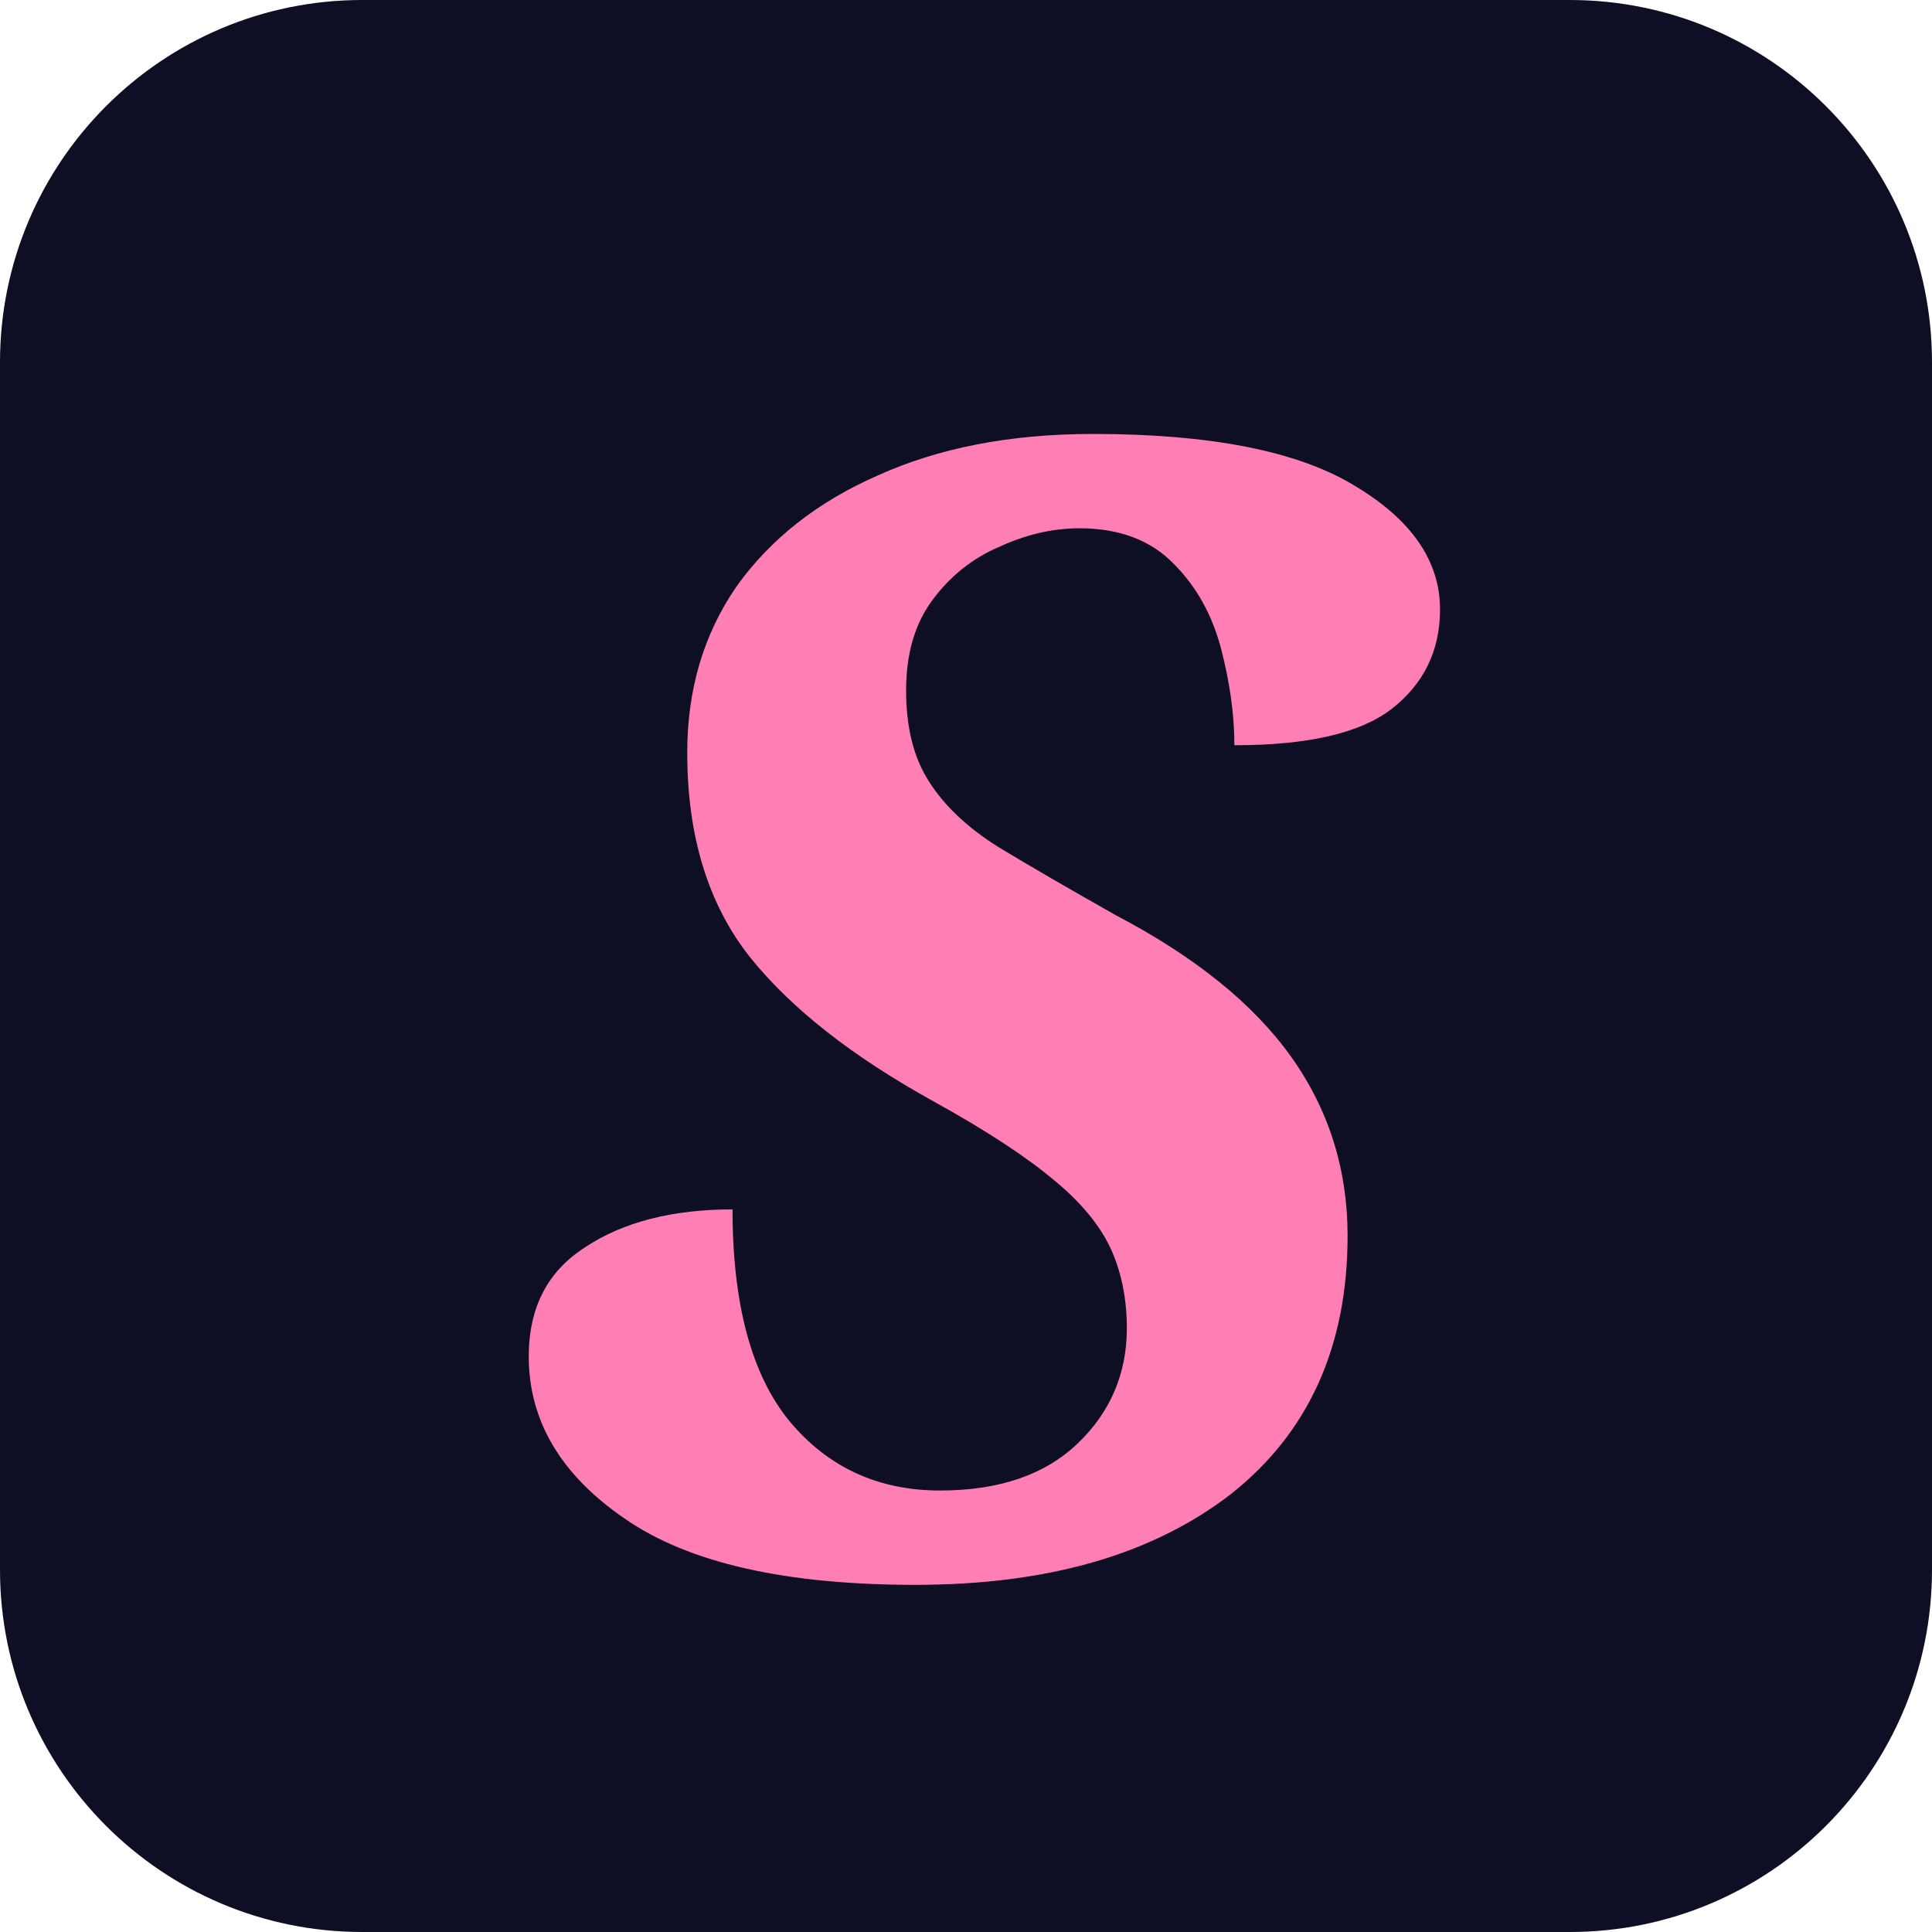
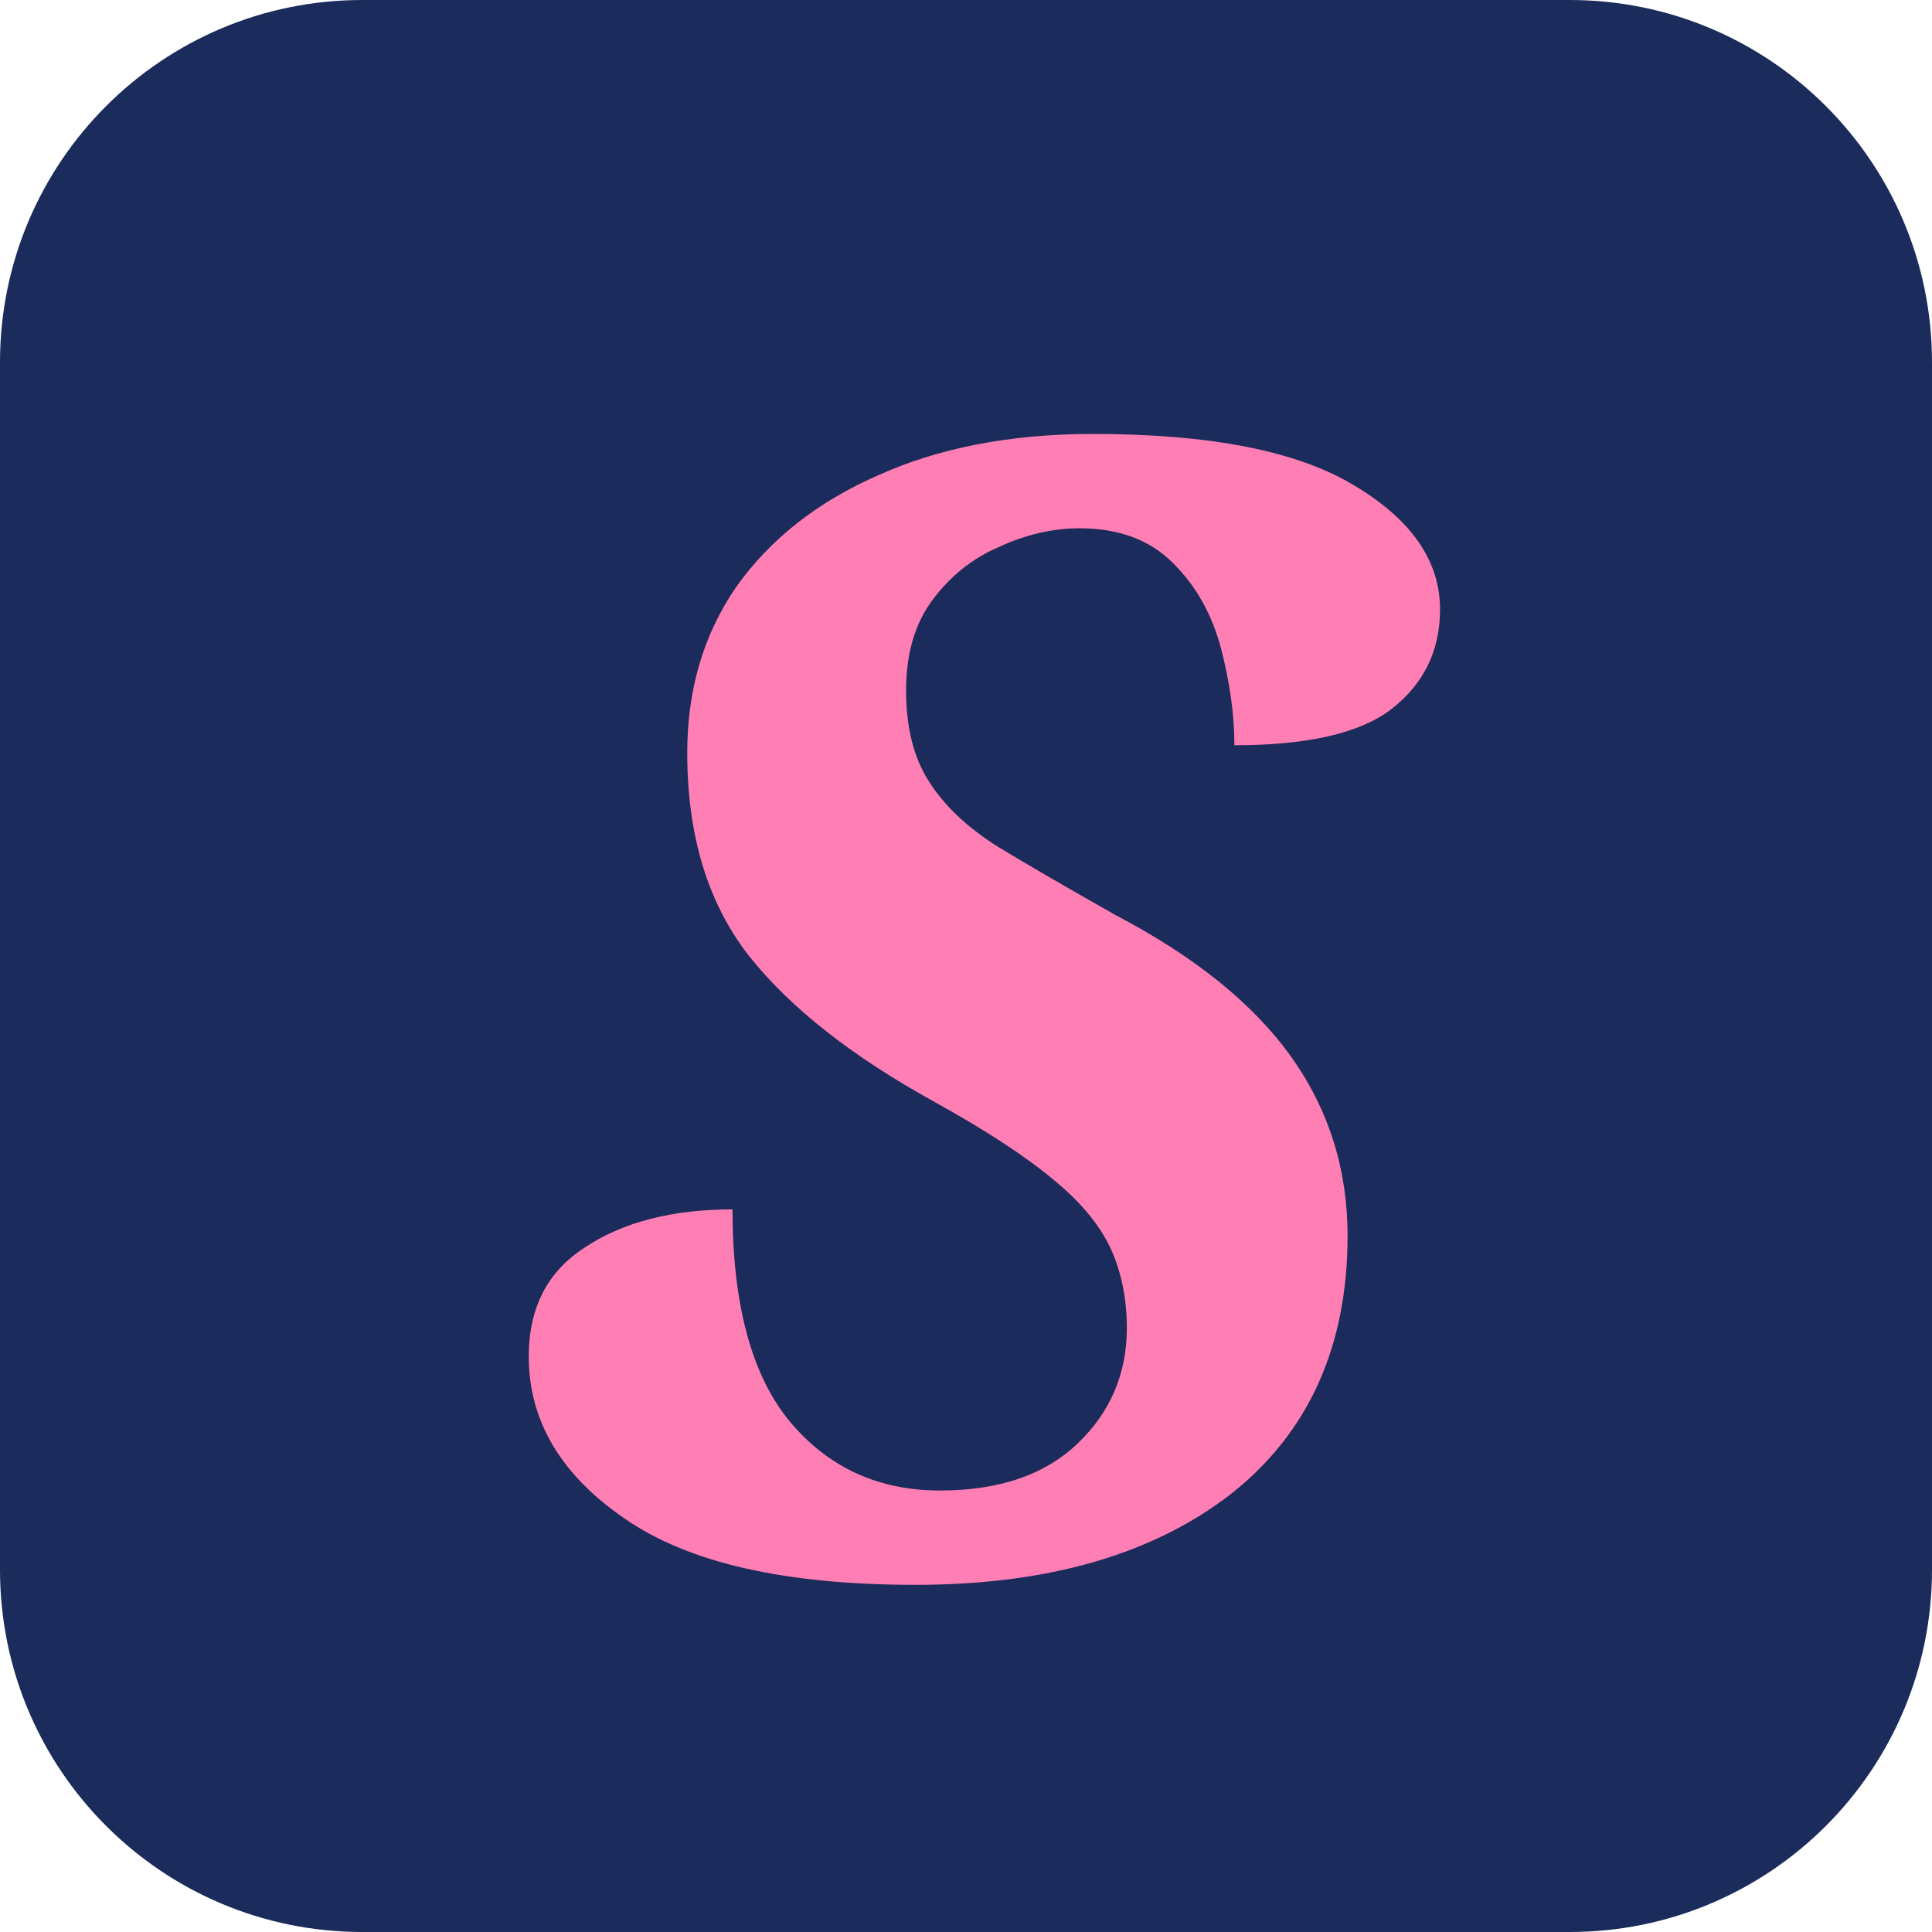
<svg xmlns="http://www.w3.org/2000/svg" viewBox="0 0 16 16">
-   <rect width="16" height="16" rx="3" fill="#0E0E25" />
+   <rect width="16" height="16" rx="3" fill="#1A2B5C" />
  <text x="8" y="13" font-family="Georgia, serif" font-size="13" font-weight="bold" font-style="italic" fill="#FF7EB3" text-anchor="middle">S</text>
</svg>
